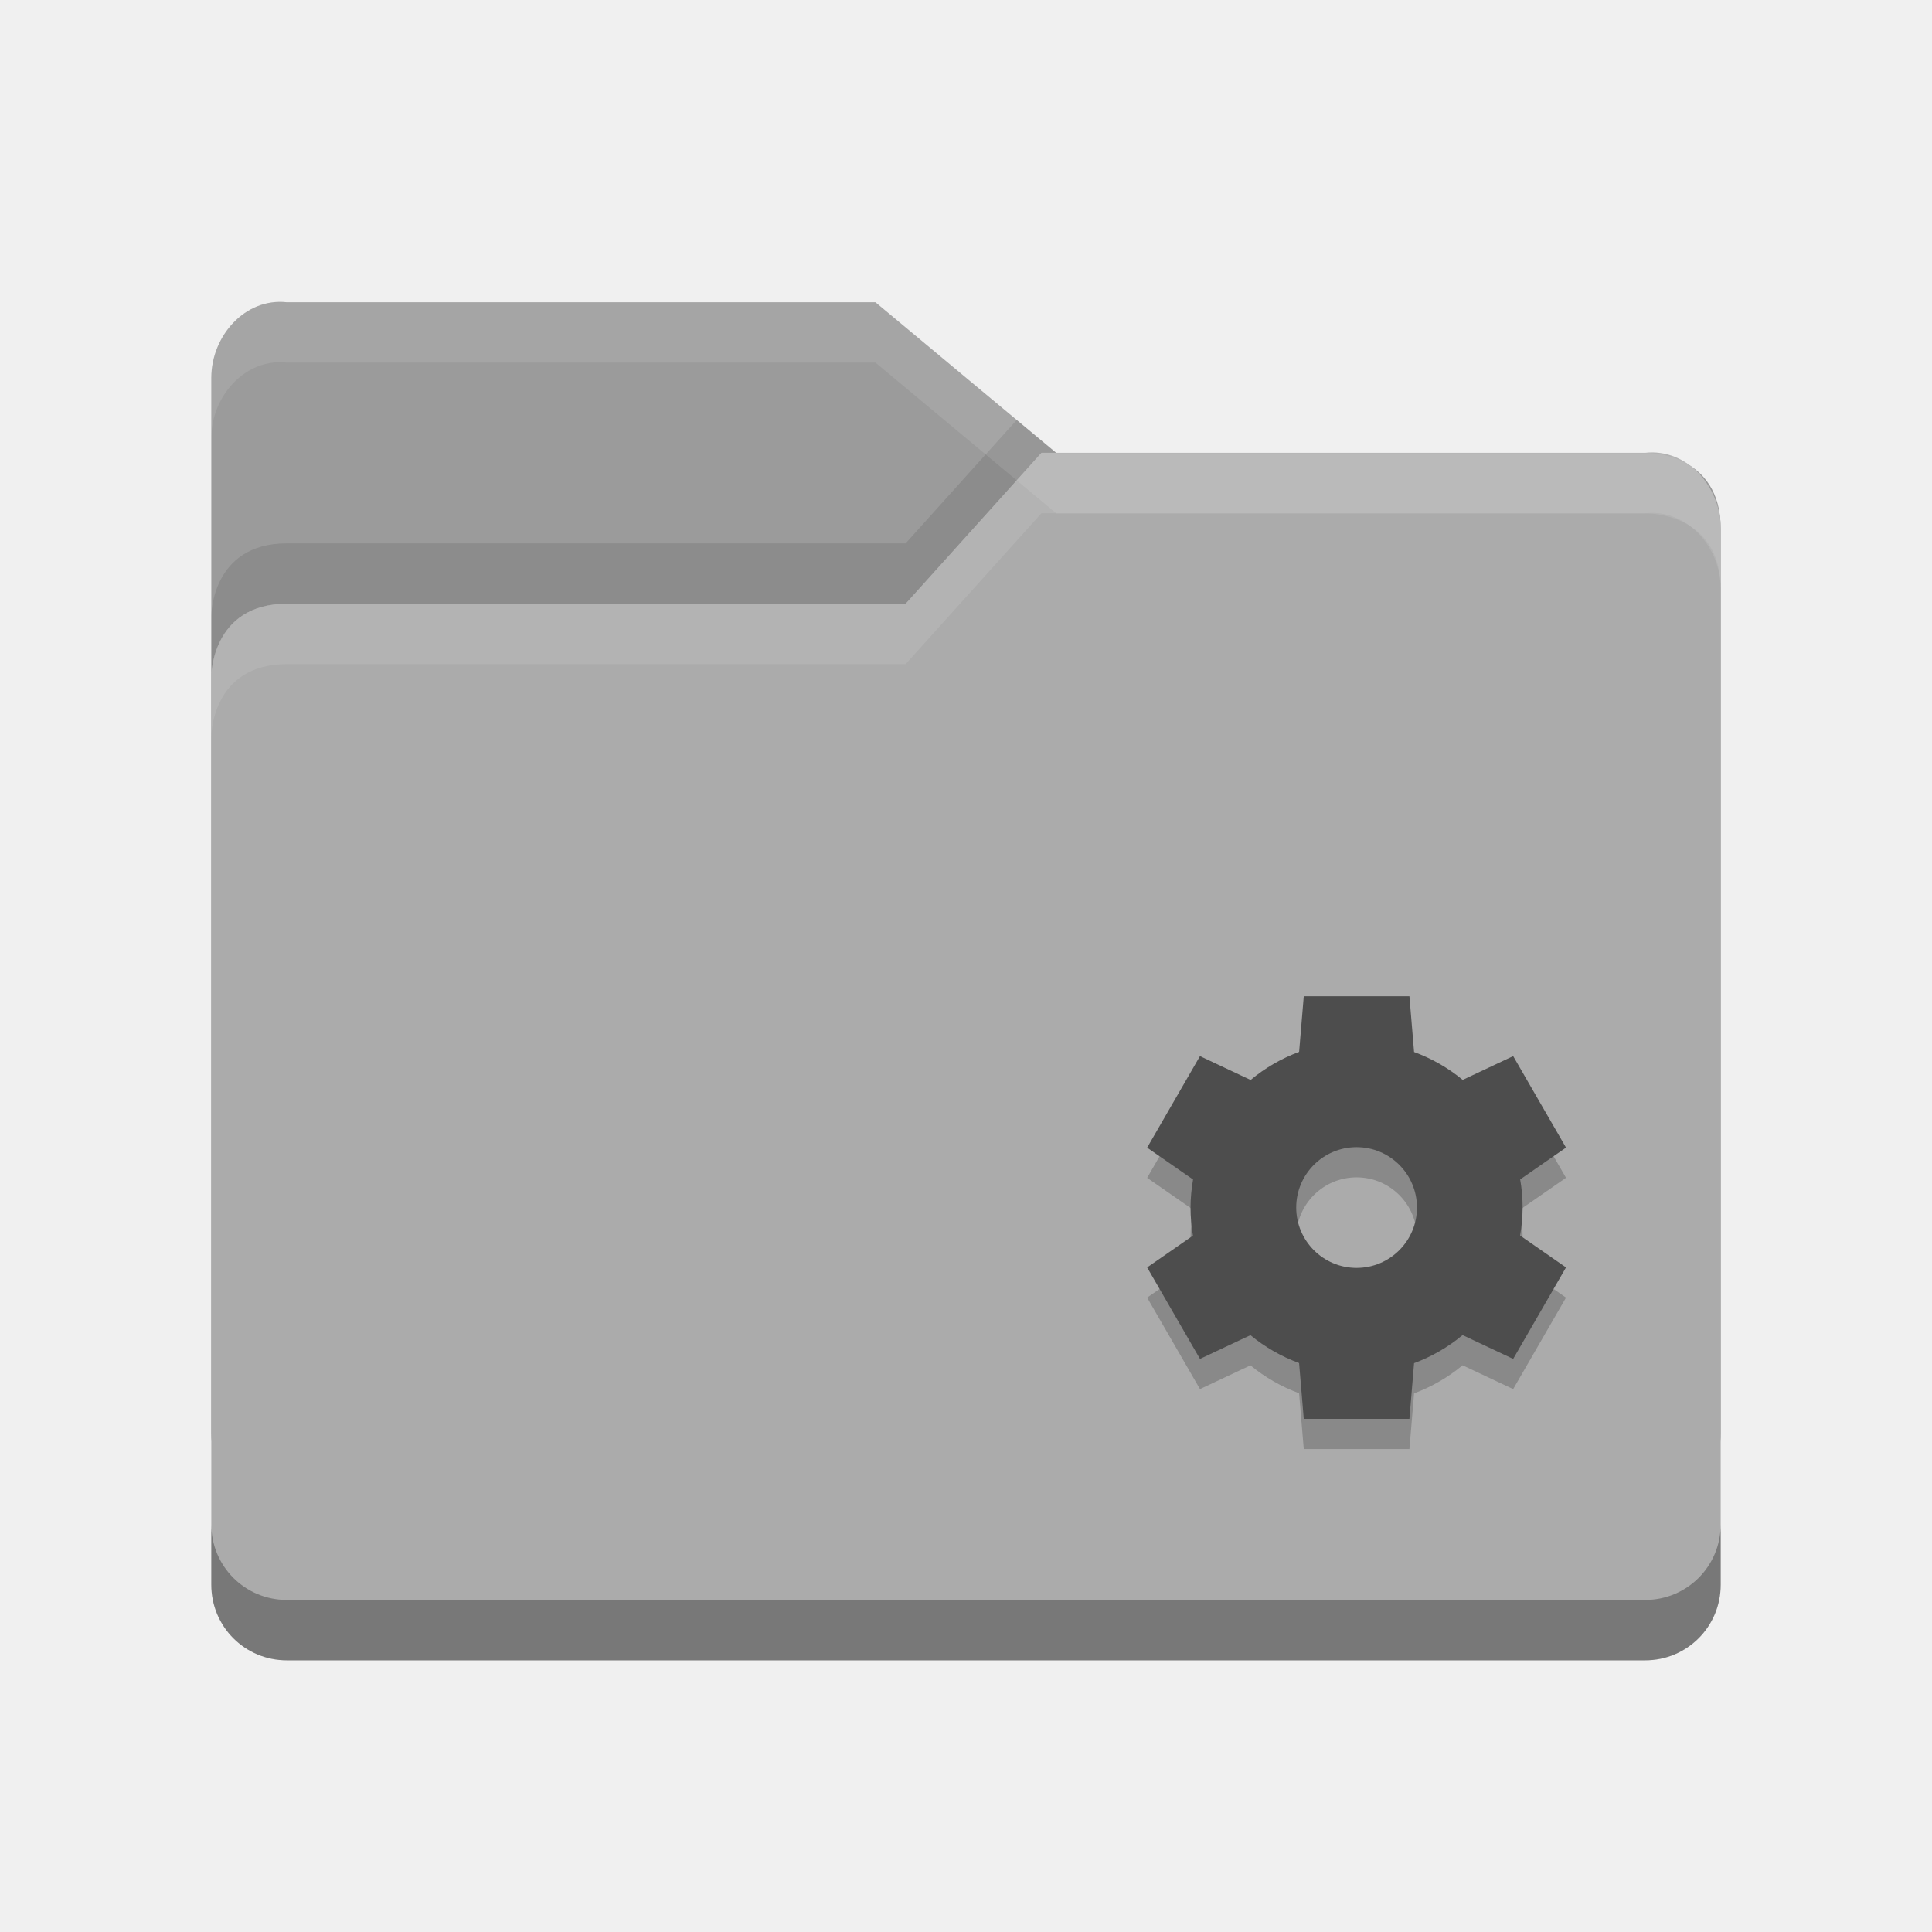
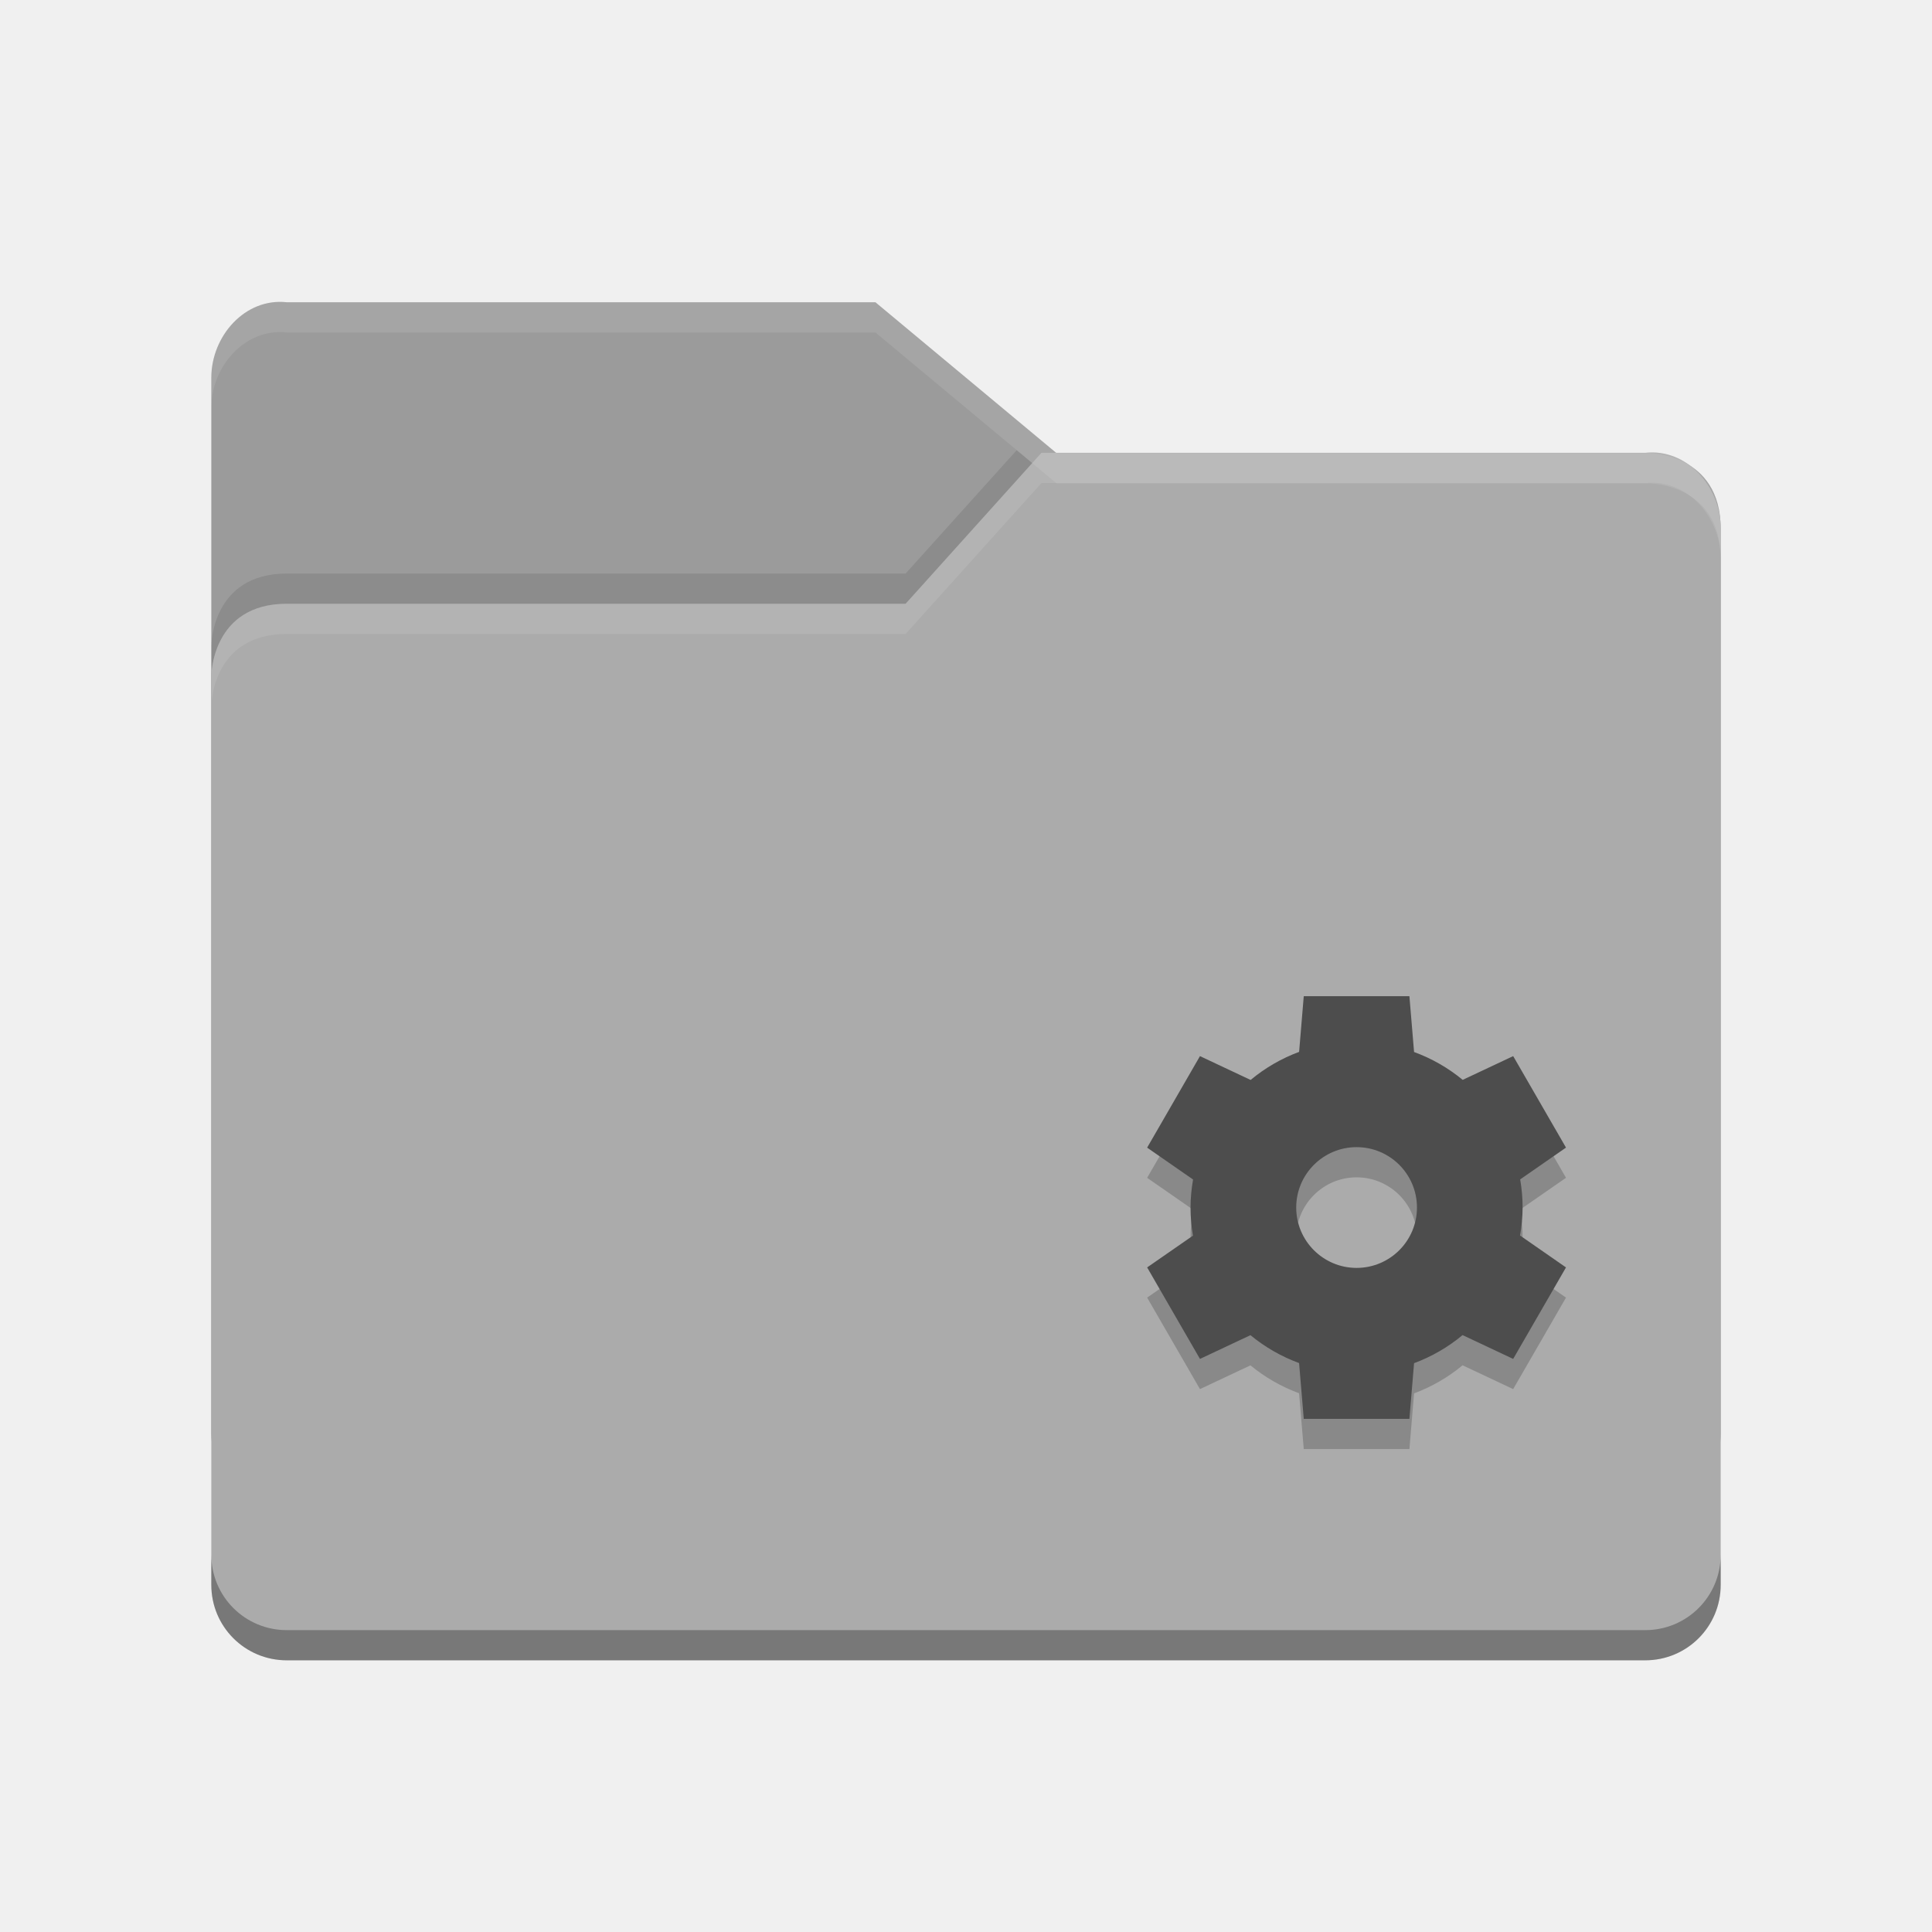
<svg xmlns="http://www.w3.org/2000/svg" width="64" height="64" viewBox="0 0 64 64" id="svg2" version="1.1">
  <defs id="defs4" />
  <g id="layer1" transform="translate(0,-988.3622)">
-     <g transform="translate(-5e-5,988.3622)" id="g5814">
-       <path style="fill:#9b9b9b" d="M 7,47.501 7,12.513 C 7,11.129 8.123,9.86 9.5,10.013 l 19.5,0 6,4.999 19.628,0 c 0,0 2.372,0 2.372,2.499 l 0,29.99 c 0,1.385 -1.115,2.499 -2.5,2.499 l -44.999,0 c -1.385,0 -2.5,-1.115 -2.5,-2.499 z" id="path5171" />
-       <path style="opacity:0.1" d="M 33.68,13.912 30,18 9.5,18 C 7,18 7,20.396 7,20.396 l 0,2 C 7,22.396 7,20 9.5,20 l 20.5,0 4.5,-5 0.486,0 -1.307,-1.088 z m 22.355,1.565 c 0.578,0.467 0.957,1.211 0.963,2.004 -0.009,-1.07 -0.459,-1.661 -0.963,-2.004 z" id="path5041" />
-       <path style="fill:#ababab" d="m 57,52.5 0,-35 C 57,16.115 55.877,14.847 54.5,15 L 34.5,15 30,20 9.5,20 C 7,20 7,22.396 7,22.396 l 0,30.104 c 0,1.385 1.115,2.5 2.5,2.5 l 45,0 c 1.385,0 2.5,-1.115 2.5,-2.5 z" id="path5173" />
-       <path style="opacity:0.1;fill:#ffffff" d="M 34.5,15 30,20 9.5,20 C 7,20 7,22.396 7,22.396 l 0,2 C 7,24.396 7,22 9.5,22 l 20.5,0 4.5,-5 20,0 c 1.377,-0.153 2.5,1.115 2.5,2.5 l 0,-2 C 57,16.115 55.877,14.847 54.5,15 l -20,0 z" id="path5029" />
-       <path style="opacity:0.3" d="m 7,50.5 0,2 C 7,53.885 8.115,55 9.5,55 l 45,0 c 1.385,0 2.5,-1.115 2.5,-2.5 l 0,-2 c 0,1.385 -1.115,2.5 -2.5,2.5 l -45,0 C 8.115,53 7,51.885 7,50.5 Z" id="path5034" />
-       <path style="opacity:0.1;fill:#ffffff" d="M 9.5,10.014 C 8.123,9.861 7,11.129 7,12.514 l 0,1.998 c 0,-1.385 1.123,-2.653 2.5,-2.5 l 19.5,0 6,5 19.629,0 c 0,0 2.371,8.43e-4 2.371,2.5 l 0,-2 c 0,-2.499 -2.371,-2.5 -2.371,-2.5 l -19.629,0 -6,-4.998 -19.5,0 z" id="path5024" />
-       <g transform="translate(68.798,-1.634)" id="g8506">
-         <path d="m -25.609,35.635 -0.154,1.844 a 5.5,5.5 0 0 0 -1.607,0.93 l -1.677,-0.79 -1.75,3.032 1.521,1.056 a 5.5,5.5 0 0 0 -0.084,0.928 5.5,5.5 0 0 0 0.08,0.932 l -1.517,1.052 1.75,3.031 1.672,-0.787 a 5.5,5.5 0 0 0 1.611,0.924 l 0.155,1.848 3.5,0 0.154,-1.844 a 5.5,5.5 0 0 0 1.607,-0.93 l 1.676,0.789 1.75,-3.031 -1.522,-1.057 a 5.5,5.5 0 0 0 0.085,-0.927 5.5,5.5 0 0 0 -0.081,-0.932 l 1.518,-1.053 -1.75,-3.031 -1.672,0.787 a 5.5,5.5 0 0 0 -1.611,-0.923 l -0.154,-1.848 -3.5,0 z m 1.75,5 a 2,2 0 0 1 2,2 2,2 0 0 1 -2,2 2,2 0 0 1 -2,-2 2,2 0 0 1 2,-2 z" style="opacity:0.2;enable-background:new" id="path4405" />
-         <path d="m -25.609,34.635 -0.154,1.844 a 5.5,5.5 0 0 0 -1.607,0.93 l -1.677,-0.79 -1.75,3.032 1.521,1.056 a 5.5,5.5 0 0 0 -0.084,0.928 5.5,5.5 0 0 0 0.08,0.932 l -1.517,1.052 1.75,3.031 1.672,-0.787 a 5.5,5.5 0 0 0 1.611,0.924 l 0.155,1.848 3.5,0 0.154,-1.844 a 5.5,5.5 0 0 0 1.607,-0.93 l 1.676,0.789 1.75,-3.031 -1.522,-1.057 a 5.5,5.5 0 0 0 0.085,-0.927 5.5,5.5 0 0 0 -0.081,-0.932 l 1.518,-1.053 -1.75,-3.031 -1.672,0.787 a 5.5,5.5 0 0 0 -1.611,-0.923 l -0.154,-1.848 -3.5,0 z m 1.75,5 a 2,2 0 0 1 2,2 2,2 0 0 1 -2,2 2,2 0 0 1 -2,-2 2,2 0 0 1 2,-2 z" style="fill:#4d4d4d;enable-background:new" id="path10500-6" />
-       </g>
+     <path id="path5171" d="m 7,1035.863 0,-34.988 c 0,-1.385 1.123,-2.653 2.5,-2.5 l 19.5,0 6,4.999 19.628,0 c 0,0 2.372,0 2.372,2.499 l 0,29.99 c 0,1.385 -1.115,2.499 -2.5,2.499 l -44.999,0 c -1.385,0 -2.5,-1.115 -2.5,-2.499 z" style="fill:#9b9b9b" />
+     <path id="path5041" d="m 33.68,1003.274 -3.68,4.088 -20.5,0 c -2.5,0 -2.5,2.396 -2.5,2.396 l 0,2 c 0,0 0,-2.396 2.5,-2.396 l 20.5,0 4.5,-5 0.486,0 -1.307,-1.088 z m 22.355,1.565 c 0.578,0.467 0.957,1.211 0.963,2.004 -0.009,-1.07 -0.459,-1.661 -0.963,-2.004 z" style="opacity:0.1" />
+     <path id="path5173" d="m 57,1040.862 0,-35 c 0,-1.385 -1.123,-2.653 -2.5,-2.5 l -20,0 -4.5,5 -20.5,0 c -2.5,0 -2.5,2.396 -2.5,2.396 l 0,30.104 c 0,1.385 1.115,2.5 2.5,2.5 l 45,0 c 1.385,0 2.5,-1.115 2.5,-2.5 z" style="fill:#ababab" />
+     <path style="opacity:0.1;fill:#ffffff" d="M 34.5 15 L 30 20 L 9.5 20 C 7 20 7 22.396 7 22.396 L 7 23.396 C 7 23.396 7 21 9.5 21 L 30 21 L 34.5 16 L 54.5 16 C 55.877 15.847 57 17.115 57 18.5 L 57 17.5 C 57 16.115 55.877 14.847 54.5 15 L 34.5 15 z " transform="translate(0,988.3622)" id="path5029" />
+     <path style="opacity:0.3" d="M 7 51.5 L 7 52.5 C 7 53.885 8.115 55 9.5 55 L 54.5 55 C 55.885 55 57 53.885 57 52.5 L 57 51.5 C 57 52.885 55.885 54 54.5 54 L 9.5 54 C 8.115 54 7 52.885 7 51.5 z " transform="translate(0,988.3622)" id="path5034" />
+     <path style="opacity:0.1;fill:#ffffff" d="M 9.5 10.014 C 8.123 9.86 7 11.129 7 12.514 L 7 13.514 C 7 12.129 8.123 10.86 9.5 11.014 L 29 11.014 L 35 16.012 L 54.629 16.012 C 54.629 16.012 57 16.013 57 18.512 L 57 17.512 C 57 15.013 54.629 15.012 54.629 15.012 L 35 15.012 L 29 10.014 L 9.5 10.014 z " transform="translate(0,988.3622)" id="path5024" />
+     <g id="g8506" transform="translate(68.7977,986.7281)">
+       <path id="path4405" style="opacity:0.2;enable-background:new" d="m -25.609,35.635 -0.154,1.844 a 5.5,5.5 0 0 0 -1.607,0.93 l -1.677,-0.79 -1.75,3.032 1.521,1.056 a 5.5,5.5 0 0 0 -0.084,0.928 5.5,5.5 0 0 0 0.08,0.932 l -1.517,1.052 1.75,3.031 1.672,-0.787 a 5.5,5.5 0 0 0 1.611,0.924 l 0.155,1.848 3.5,0 0.154,-1.844 a 5.5,5.5 0 0 0 1.607,-0.93 l 1.676,0.789 1.75,-3.031 -1.522,-1.057 a 5.5,5.5 0 0 0 0.085,-0.927 5.5,5.5 0 0 0 -0.081,-0.932 l 1.518,-1.053 -1.75,-3.031 -1.672,0.787 a 5.5,5.5 0 0 0 -1.611,-0.923 l -0.154,-1.848 -3.5,0 z m 1.75,5 a 2,2 0 0 1 2,2 2,2 0 0 1 -2,2 2,2 0 0 1 -2,-2 2,2 0 0 1 2,-2 z" />
+       <path id="path10500-6" style="fill:#4d4d4d;enable-background:new" d="m -25.609,34.635 -0.154,1.844 a 5.5,5.5 0 0 0 -1.607,0.93 l -1.677,-0.79 -1.75,3.032 1.521,1.056 a 5.5,5.5 0 0 0 -0.084,0.928 5.5,5.5 0 0 0 0.08,0.932 l -1.517,1.052 1.75,3.031 1.672,-0.787 a 5.5,5.5 0 0 0 1.611,0.924 l 0.155,1.848 3.5,0 0.154,-1.844 a 5.5,5.5 0 0 0 1.607,-0.93 l 1.676,0.789 1.75,-3.031 -1.522,-1.057 a 5.5,5.5 0 0 0 0.085,-0.927 5.5,5.5 0 0 0 -0.081,-0.932 l 1.518,-1.053 -1.75,-3.031 -1.672,0.787 a 5.5,5.5 0 0 0 -1.611,-0.923 l -0.154,-1.848 -3.5,0 z m 1.75,5 a 2,2 0 0 1 2,2 2,2 0 0 1 -2,2 2,2 0 0 1 -2,-2 2,2 0 0 1 2,-2 z" />
    </g>
  </g>
</svg>
